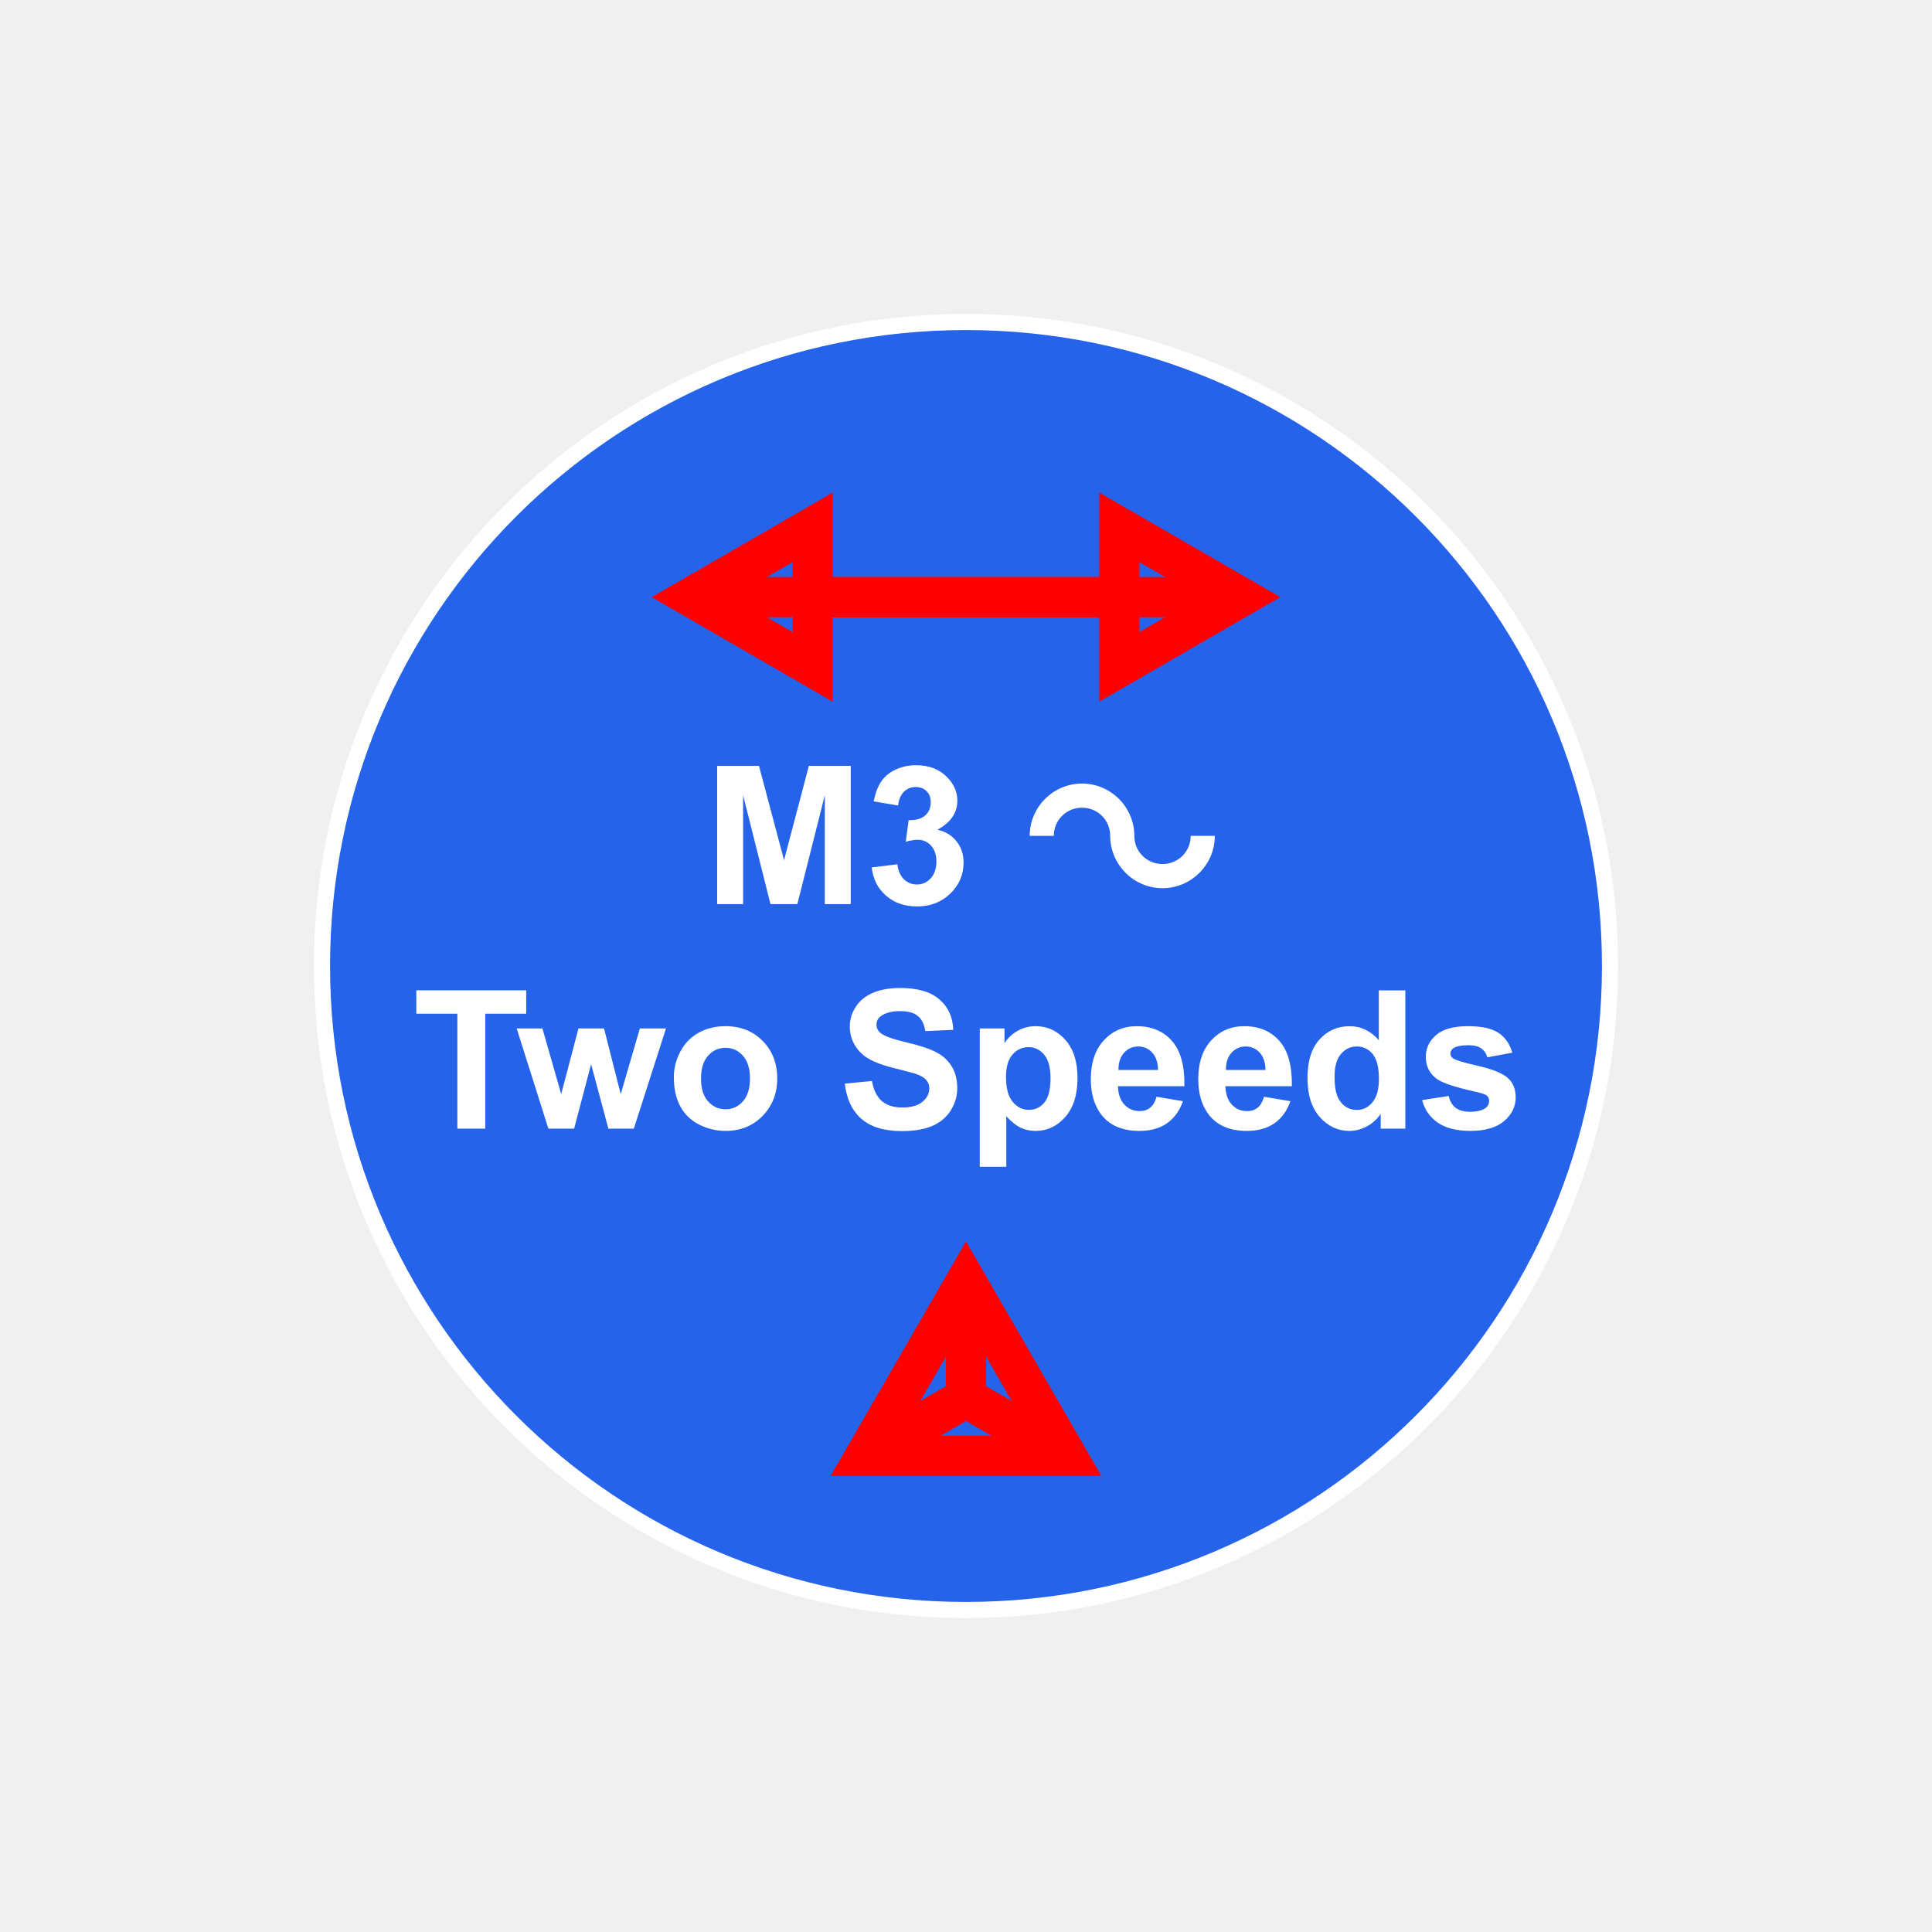
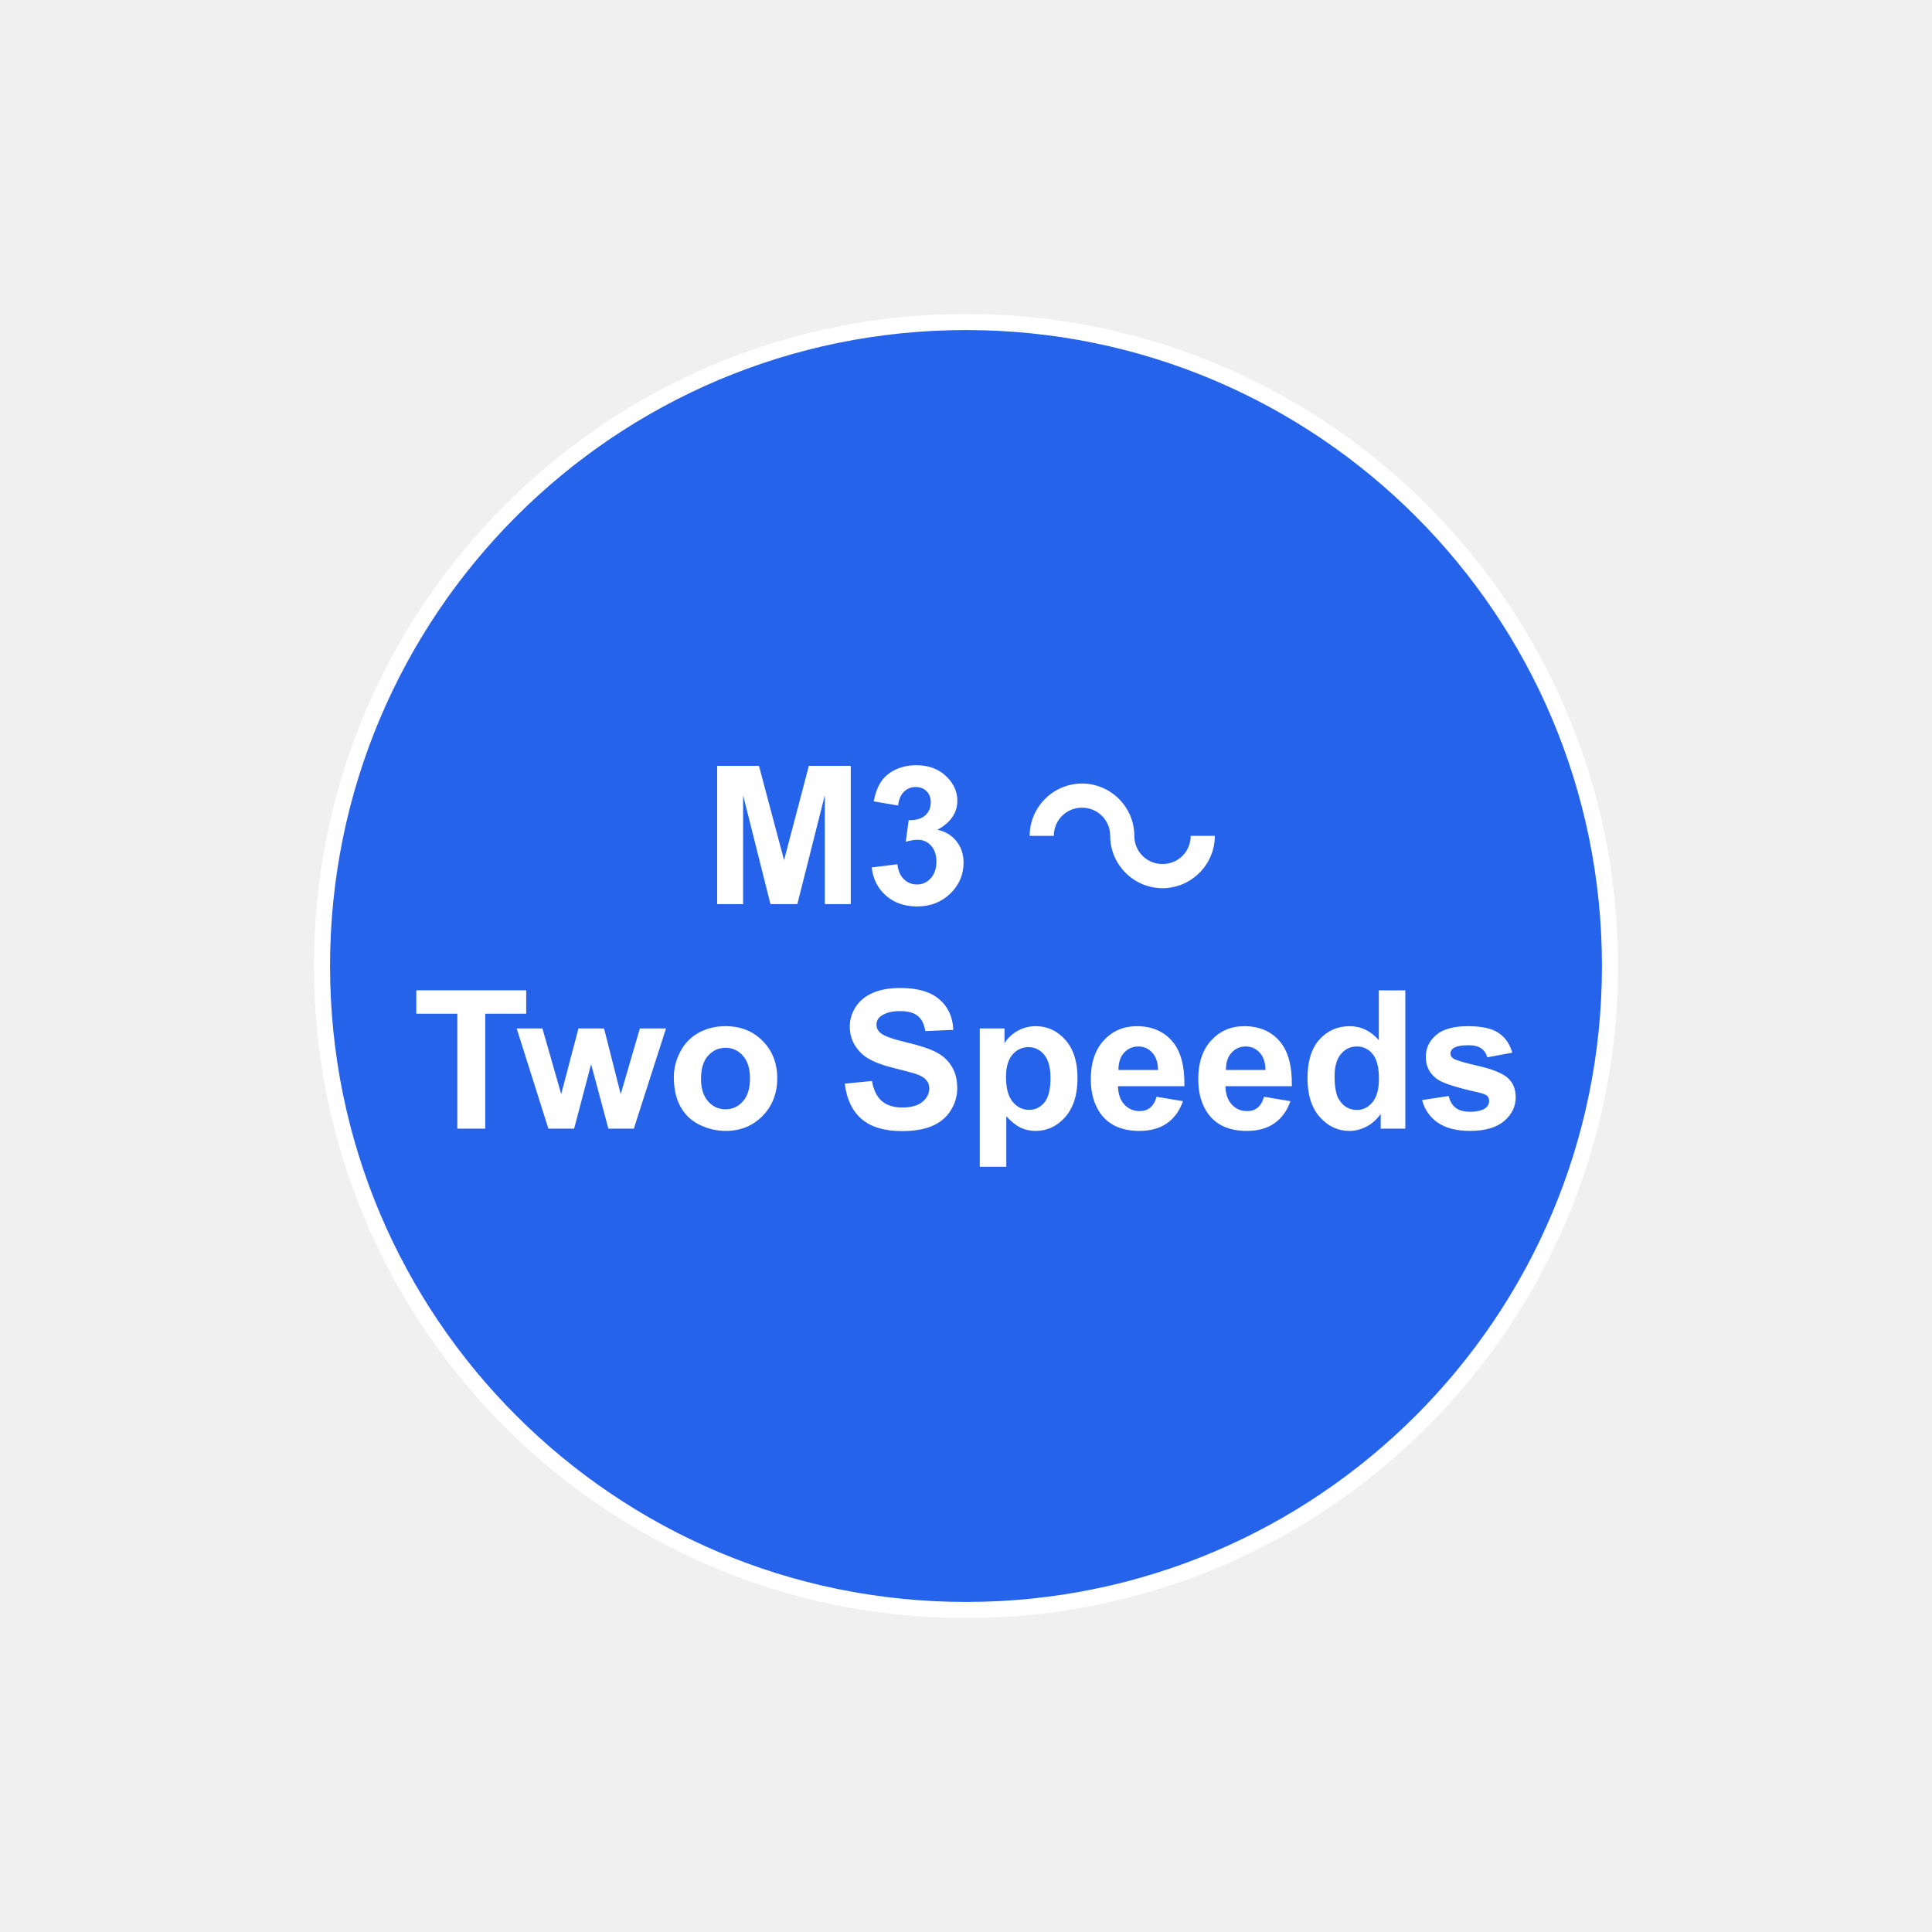
<svg xmlns="http://www.w3.org/2000/svg" width="240" height="240" viewBox="0 0 240 240" version="1.1" id="svg1">
  <defs id="defs1" />
  <path id="fillPath1" style="display:inline;fill:#2563eb;stroke-width:2" d="M 200,120 A 80,80 0 0 1 120,200 80,80 0 0 1 40,120 80,80 0 0 1 120,40 80,80 0 0 1 200,120 Z" />
  <path id="mainPath" style="fill:none;stroke:#ffffff;stroke-width:2;stroke-opacity:1" d="M 200,120 A 80,80 0 0 1 120,200 80,80 0 0 1 40,120 80,80 0 0 1 120,40 80,80 0 0 1 200,120 Z" />
  <path id="textPath1" style="font-weight:bold;font-size:21.333px;font-family:Arial;-inkscape-font-specification:'Arial Bold';fill:#ffffff;stroke:none;stroke-width:2" d="m 134.41,97.334 c -3.572,0 -6.5,2.928 -6.5,6.5 h 3 c 0,-1.951 1.549,-3.5 3.5,-3.5 1.951,0 3.5,1.549 3.5,3.5 0,3.572 2.928,6.5 6.5,6.5 3.572,0 6.5,-2.928 6.5,-6.5 h -3 c 0,1.951 -1.549,3.5 -3.5,3.5 -1.951,0 -3.5,-1.549 -3.5,-3.5 0,-3.572 -2.928,-6.5 -6.5,-6.5 z M 89.09,112.312 V 95.133 h 5.191 l 3.117,11.719 3.082,-11.719 h 5.203 v 17.18 h -3.223 V 98.789 l -3.41,13.523 h -3.34 l -3.398,-13.523 v 13.523 z m 19.195,-4.559 3.188,-0.387 q 0.152,1.219 0.82,1.863 0.668,0.645 1.617,0.645 1.02,0 1.711,-0.773 0.703,-0.773 0.703,-2.086 0,-1.242 -0.668,-1.969 -0.668,-0.727 -1.629,-0.727 -0.633,0 -1.512,0.246 l 0.363,-2.684 q 1.336,0.035 2.039,-0.574 0.703,-0.621 0.703,-1.641 0,-0.867 -0.516,-1.383 -0.516,-0.516 -1.371,-0.516 -0.844,0 -1.441,0.586 -0.598,0.586 -0.727,1.711 l -3.035,-0.516 q 0.316,-1.559 0.949,-2.484 0.645,-0.938 1.781,-1.465 1.148,-0.539 2.566,-0.539 2.426,0 3.891,1.547 1.207,1.266 1.207,2.859 0,2.262 -2.473,3.609 1.477,0.316 2.355,1.418 0.891,1.102 0.891,2.66 0,2.262 -1.652,3.855 -1.652,1.594 -4.113,1.594 -2.332,0 -3.867,-1.336 -1.535,-1.348 -1.781,-3.516 z m -51.473,32.449 v -14.273 h -5.098 v -2.906 h 13.652 v 2.906 H 60.281 v 14.273 z m 11.309,0 -3.938,-12.445 h 3.199 l 2.332,8.156 2.145,-8.156 h 3.176 l 2.074,8.156 2.379,-8.156 h 3.246 l -3.996,12.445 h -3.164 l -2.145,-8.004 -2.109,8.004 z m 15.586,-6.398 q 0,-1.641 0.809,-3.176 0.809,-1.535 2.285,-2.344 1.488,-0.809 3.316,-0.809 2.824,0 4.629,1.84 1.805,1.828 1.805,4.629 0,2.824 -1.828,4.688 -1.816,1.852 -4.582,1.852 -1.711,0 -3.27,-0.773 -1.547,-0.773 -2.355,-2.262 -0.809,-1.5 -0.809,-3.645 z m 3.375,0.176 q 0,1.852 0.879,2.836 0.879,0.984 2.168,0.984 1.289,0 2.156,-0.984 0.879,-0.984 0.879,-2.859 0,-1.828 -0.879,-2.812 -0.867,-0.984 -2.156,-0.984 -1.289,0 -2.168,0.984 -0.879,0.984 -0.879,2.836 z m 17.859,0.633 3.375,-0.328 q 0.305,1.699 1.23,2.496 0.938,0.797 2.52,0.797 1.676,0 2.52,-0.703 0.855,-0.715 0.855,-1.664 0,-0.609 -0.363,-1.031 -0.352,-0.434 -1.242,-0.75 -0.609,-0.211 -2.777,-0.75 -2.789,-0.691 -3.914,-1.699 -1.582,-1.418 -1.582,-3.457 0,-1.312 0.738,-2.449 0.75,-1.148 2.145,-1.746 1.406,-0.598 3.387,-0.598 3.234,0 4.863,1.418 1.641,1.418 1.723,3.785 l -3.469,0.152 q -0.223,-1.324 -0.961,-1.898 -0.727,-0.586 -2.191,-0.586 -1.512,0 -2.367,0.621 -0.551,0.398 -0.551,1.066 0,0.609 0.516,1.043 0.656,0.551 3.188,1.148 2.531,0.598 3.738,1.242 1.219,0.633 1.898,1.746 0.691,1.102 0.691,2.73 0,1.477 -0.82,2.766 -0.82,1.289 -2.32,1.922 -1.5,0.621 -3.738,0.621 -3.258,0 -5.004,-1.5 -1.746,-1.512 -2.086,-4.395 z m 16.77,-6.855 h 3.07 v 1.828 q 0.598,-0.938 1.617,-1.523 1.02,-0.586 2.262,-0.586 2.168,0 3.68,1.699 1.512,1.699 1.512,4.734 0,3.117 -1.523,4.852 -1.523,1.723 -3.691,1.723 -1.031,0 -1.875,-0.41 -0.832,-0.41 -1.758,-1.406 v 6.27 h -3.293 z m 3.258,6.012 q 0,2.098 0.832,3.105 0.832,0.996 2.027,0.996 1.148,0 1.91,-0.914 0.762,-0.926 0.762,-3.023 0,-1.957 -0.785,-2.906 -0.785,-0.949 -1.945,-0.949 -1.207,0 -2.004,0.938 -0.797,0.926 -0.797,2.754 z m 18.703,2.473 3.281,0.551 q -0.633,1.805 -2.004,2.754 -1.359,0.938 -3.41,0.938 -3.246,0 -4.805,-2.121 -1.23,-1.699 -1.23,-4.289 0,-3.094 1.617,-4.84 1.617,-1.758 4.09,-1.758 2.777,0 4.383,1.84 1.605,1.828 1.535,5.613 h -8.25 q 0.035,1.465 0.797,2.285 0.762,0.809 1.898,0.809 0.773,0 1.301,-0.422 0.527,-0.422 0.797,-1.359 z m 0.188,-3.328 q -0.035,-1.43 -0.738,-2.168 -0.703,-0.75 -1.711,-0.75 -1.078,0 -1.781,0.785 -0.703,0.785 -0.691,2.133 z m 13.16,3.328 3.281,0.551 q -0.633,1.805 -2.004,2.754 -1.359,0.938 -3.41,0.938 -3.246,0 -4.805,-2.121 -1.23,-1.699 -1.23,-4.289 0,-3.094 1.617,-4.84 1.617,-1.758 4.09,-1.758 2.777,0 4.383,1.84 1.605,1.828 1.535,5.613 h -8.25 q 0.035,1.465 0.797,2.285 0.762,0.809 1.898,0.809 0.773,0 1.301,-0.422 0.527,-0.422 0.797,-1.359 z m 0.188,-3.328 q -0.035,-1.43 -0.738,-2.168 -0.703,-0.75 -1.711,-0.75 -1.078,0 -1.781,0.785 -0.703,0.785 -0.691,2.133 z m 17.367,7.289 h -3.059 v -1.828 q -0.762,1.066 -1.805,1.594 -1.031,0.516 -2.086,0.516 -2.145,0 -3.68,-1.723 -1.523,-1.734 -1.523,-4.828 0,-3.164 1.488,-4.805 1.488,-1.652 3.762,-1.652 2.086,0 3.609,1.734 v -6.188 h 3.293 z m -8.789,-6.492 q 0,1.992 0.551,2.883 0.797,1.289 2.227,1.289 1.137,0 1.934,-0.961 0.797,-0.973 0.797,-2.895 0,-2.145 -0.773,-3.082 -0.773,-0.949 -1.98,-0.949 -1.172,0 -1.969,0.938 -0.785,0.926 -0.785,2.777 z m 10.875,2.941 3.305,-0.504 q 0.211,0.961 0.855,1.465 0.645,0.492 1.805,0.492 1.277,0 1.922,-0.469 0.434,-0.328 0.434,-0.879 0,-0.375 -0.234,-0.621 -0.246,-0.234 -1.102,-0.434 -3.984,-0.879 -5.051,-1.605 -1.477,-1.008 -1.477,-2.801 0,-1.617 1.277,-2.719 1.277,-1.102 3.961,-1.102 2.555,0 3.797,0.832 1.242,0.832 1.711,2.461 l -3.105,0.574 q -0.199,-0.727 -0.762,-1.113 -0.551,-0.387 -1.582,-0.387 -1.301,0 -1.863,0.363 -0.375,0.258 -0.375,0.668 0,0.352 0.328,0.598 0.445,0.328 3.07,0.926 2.637,0.598 3.68,1.465 1.031,0.879 1.031,2.449 0,1.711 -1.43,2.941 -1.43,1.23 -4.23,1.23 -2.543,0 -4.031,-1.031 -1.477,-1.031 -1.934,-2.801 z" />
-   <path id="strokePath1" style="fill:none;stroke:#ff0000;stroke-width:5;stroke-dasharray:none" d="M 132.5,180.86 H 120 107.5 l 6.25,-10.825 6.25,-10.825 6.25,10.825 z" />
-   <path id="strokePath2" style="fill:none;stroke:#ff0000;stroke-width:5;stroke-dasharray:none;stroke-opacity:1" d="m 120,173.643 -12.5,7.217 v 0 z m 0,0 12.5,7.217 z m 0,0 v -14.434 z" />
-   <path id="strokePath3" style="fill:none;stroke:#ff0000;stroke-width:5;stroke-dasharray:none;stroke-opacity:1" d="m 100.948,74.178 h 53.105 m -53.105,-8.66 v 8.66 8.66 l -7.5,-4.33 -7.5,-4.33 7.5,-4.33 z" />
-   <path id="strokePath4" style="fill:none;stroke:#ff0000;stroke-width:5;stroke-dasharray:none;stroke-opacity:1" d="M 139.052,74.178 H 85.948 m 53.105,-8.66 v 8.66 8.66 l 7.5,-4.33 7.5,-4.33 -7.5,-4.33 z" />
</svg>
